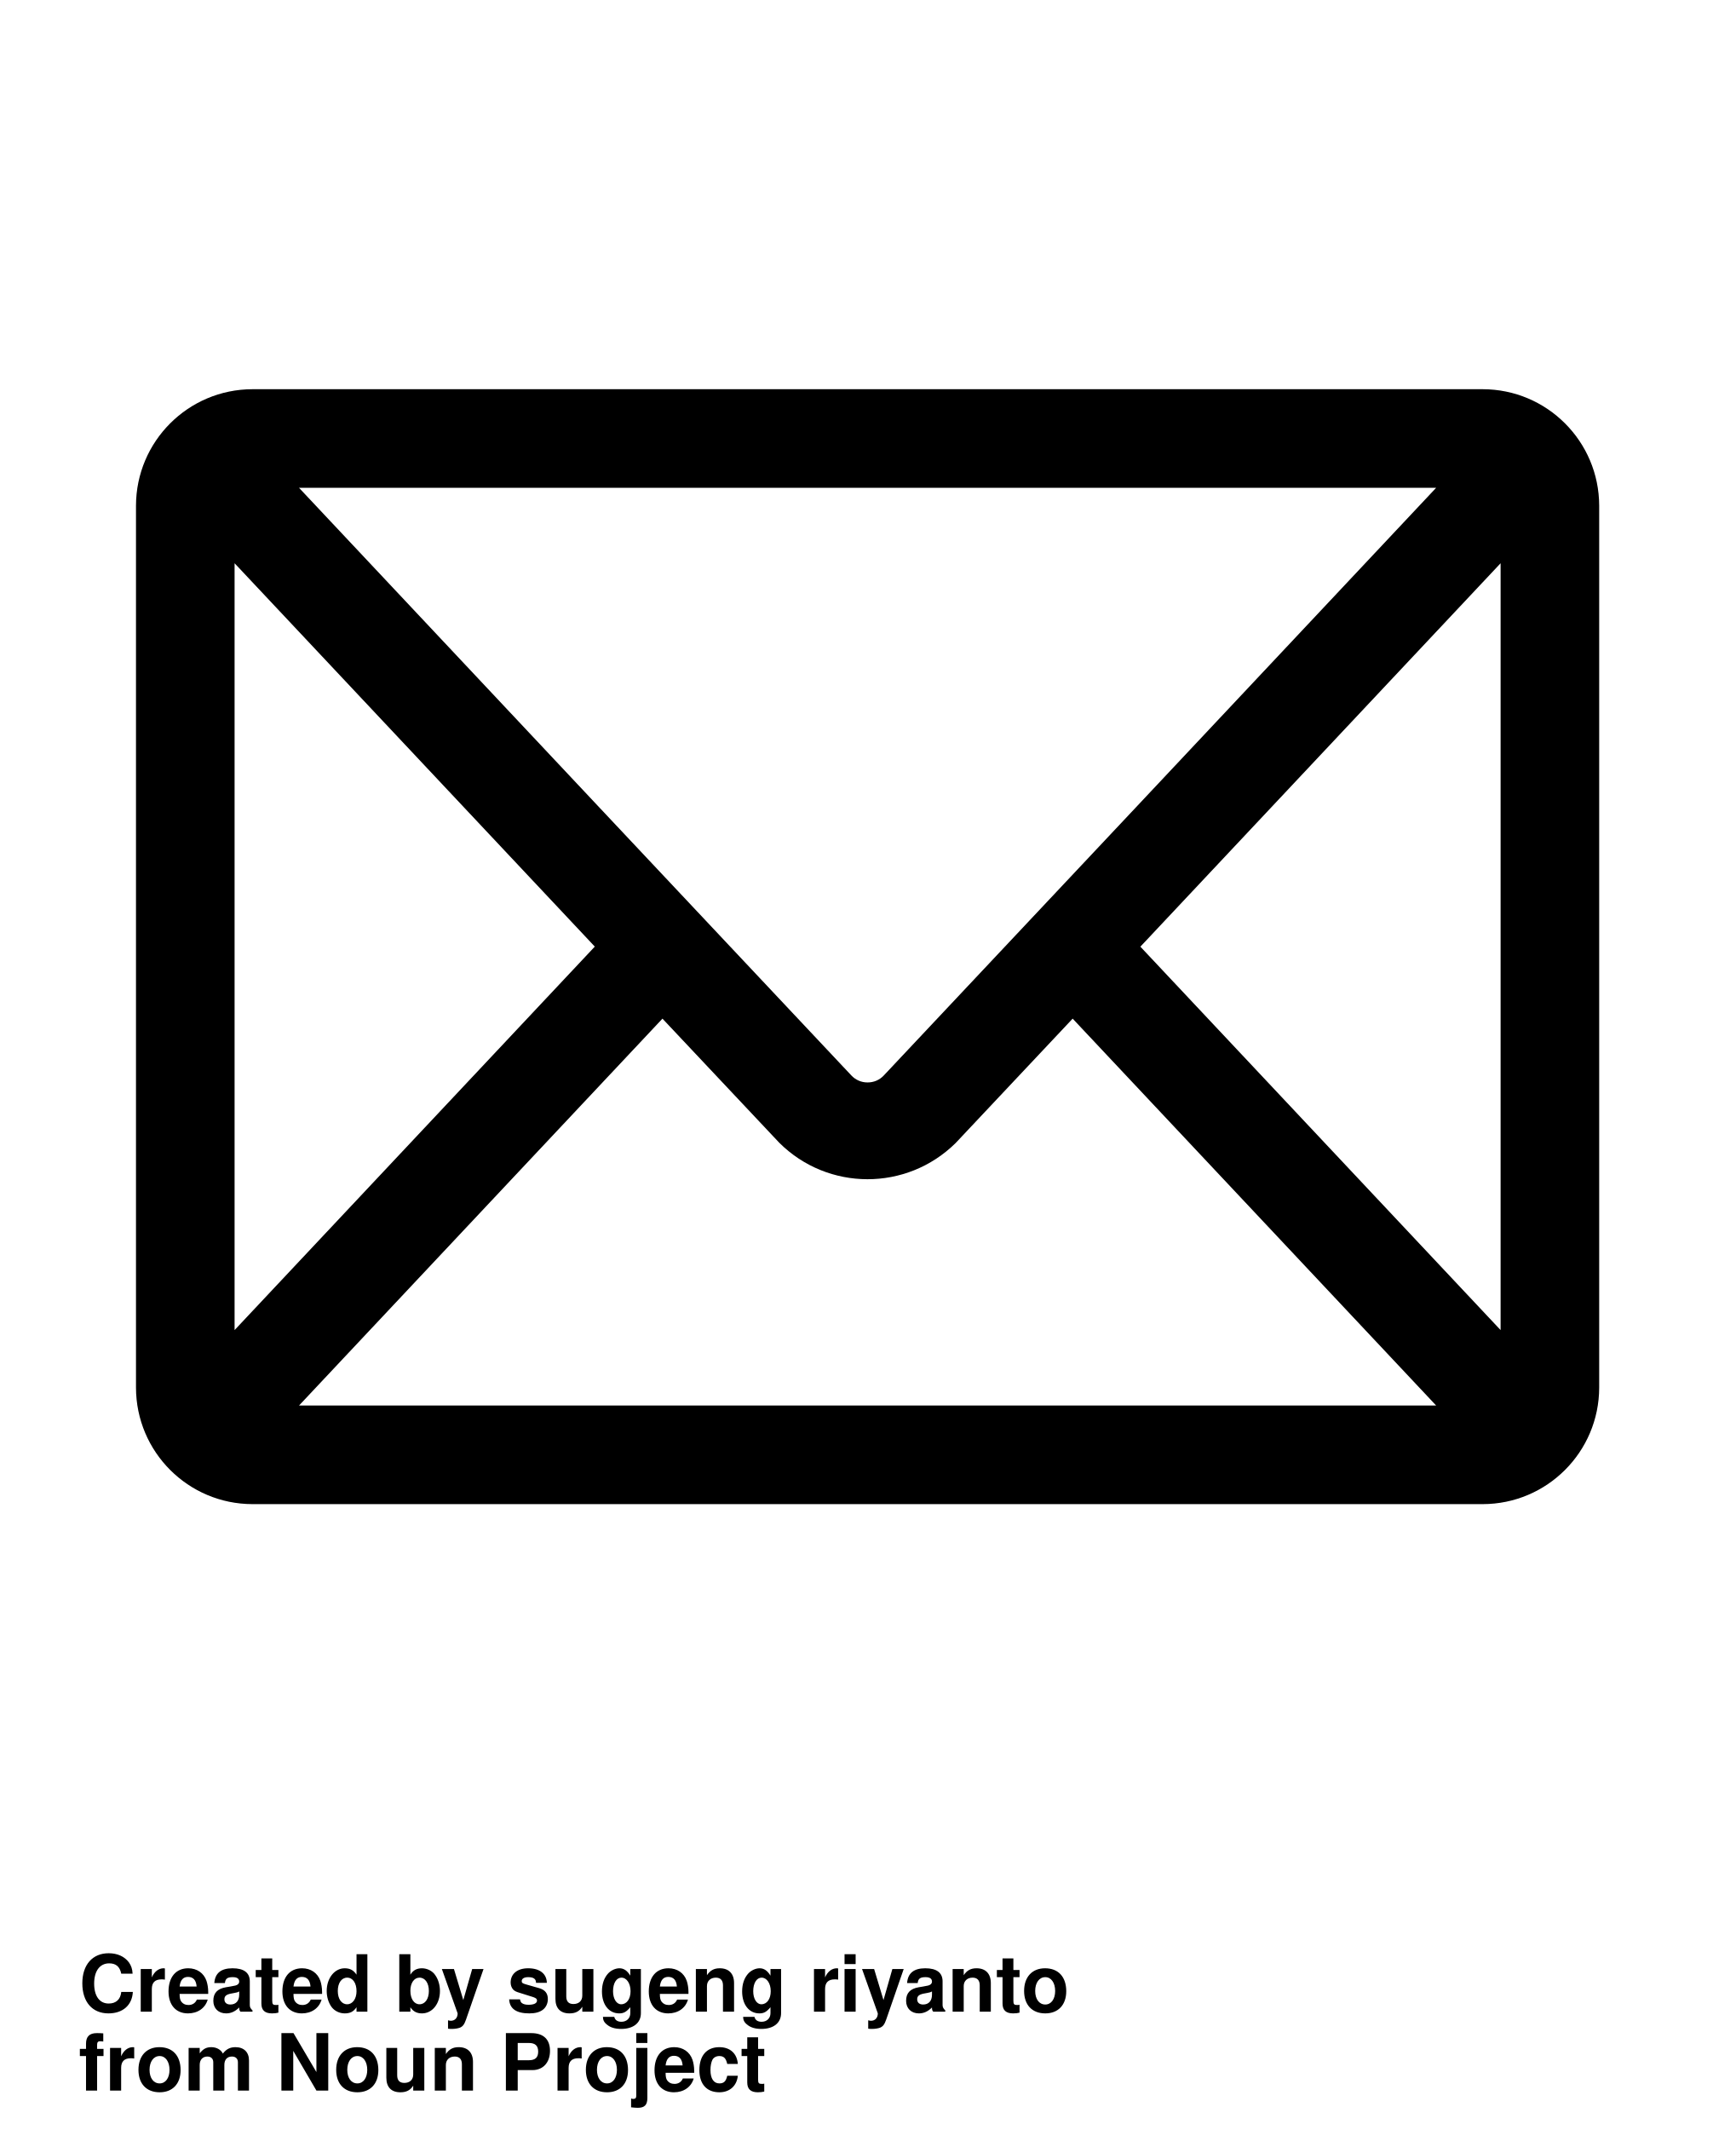
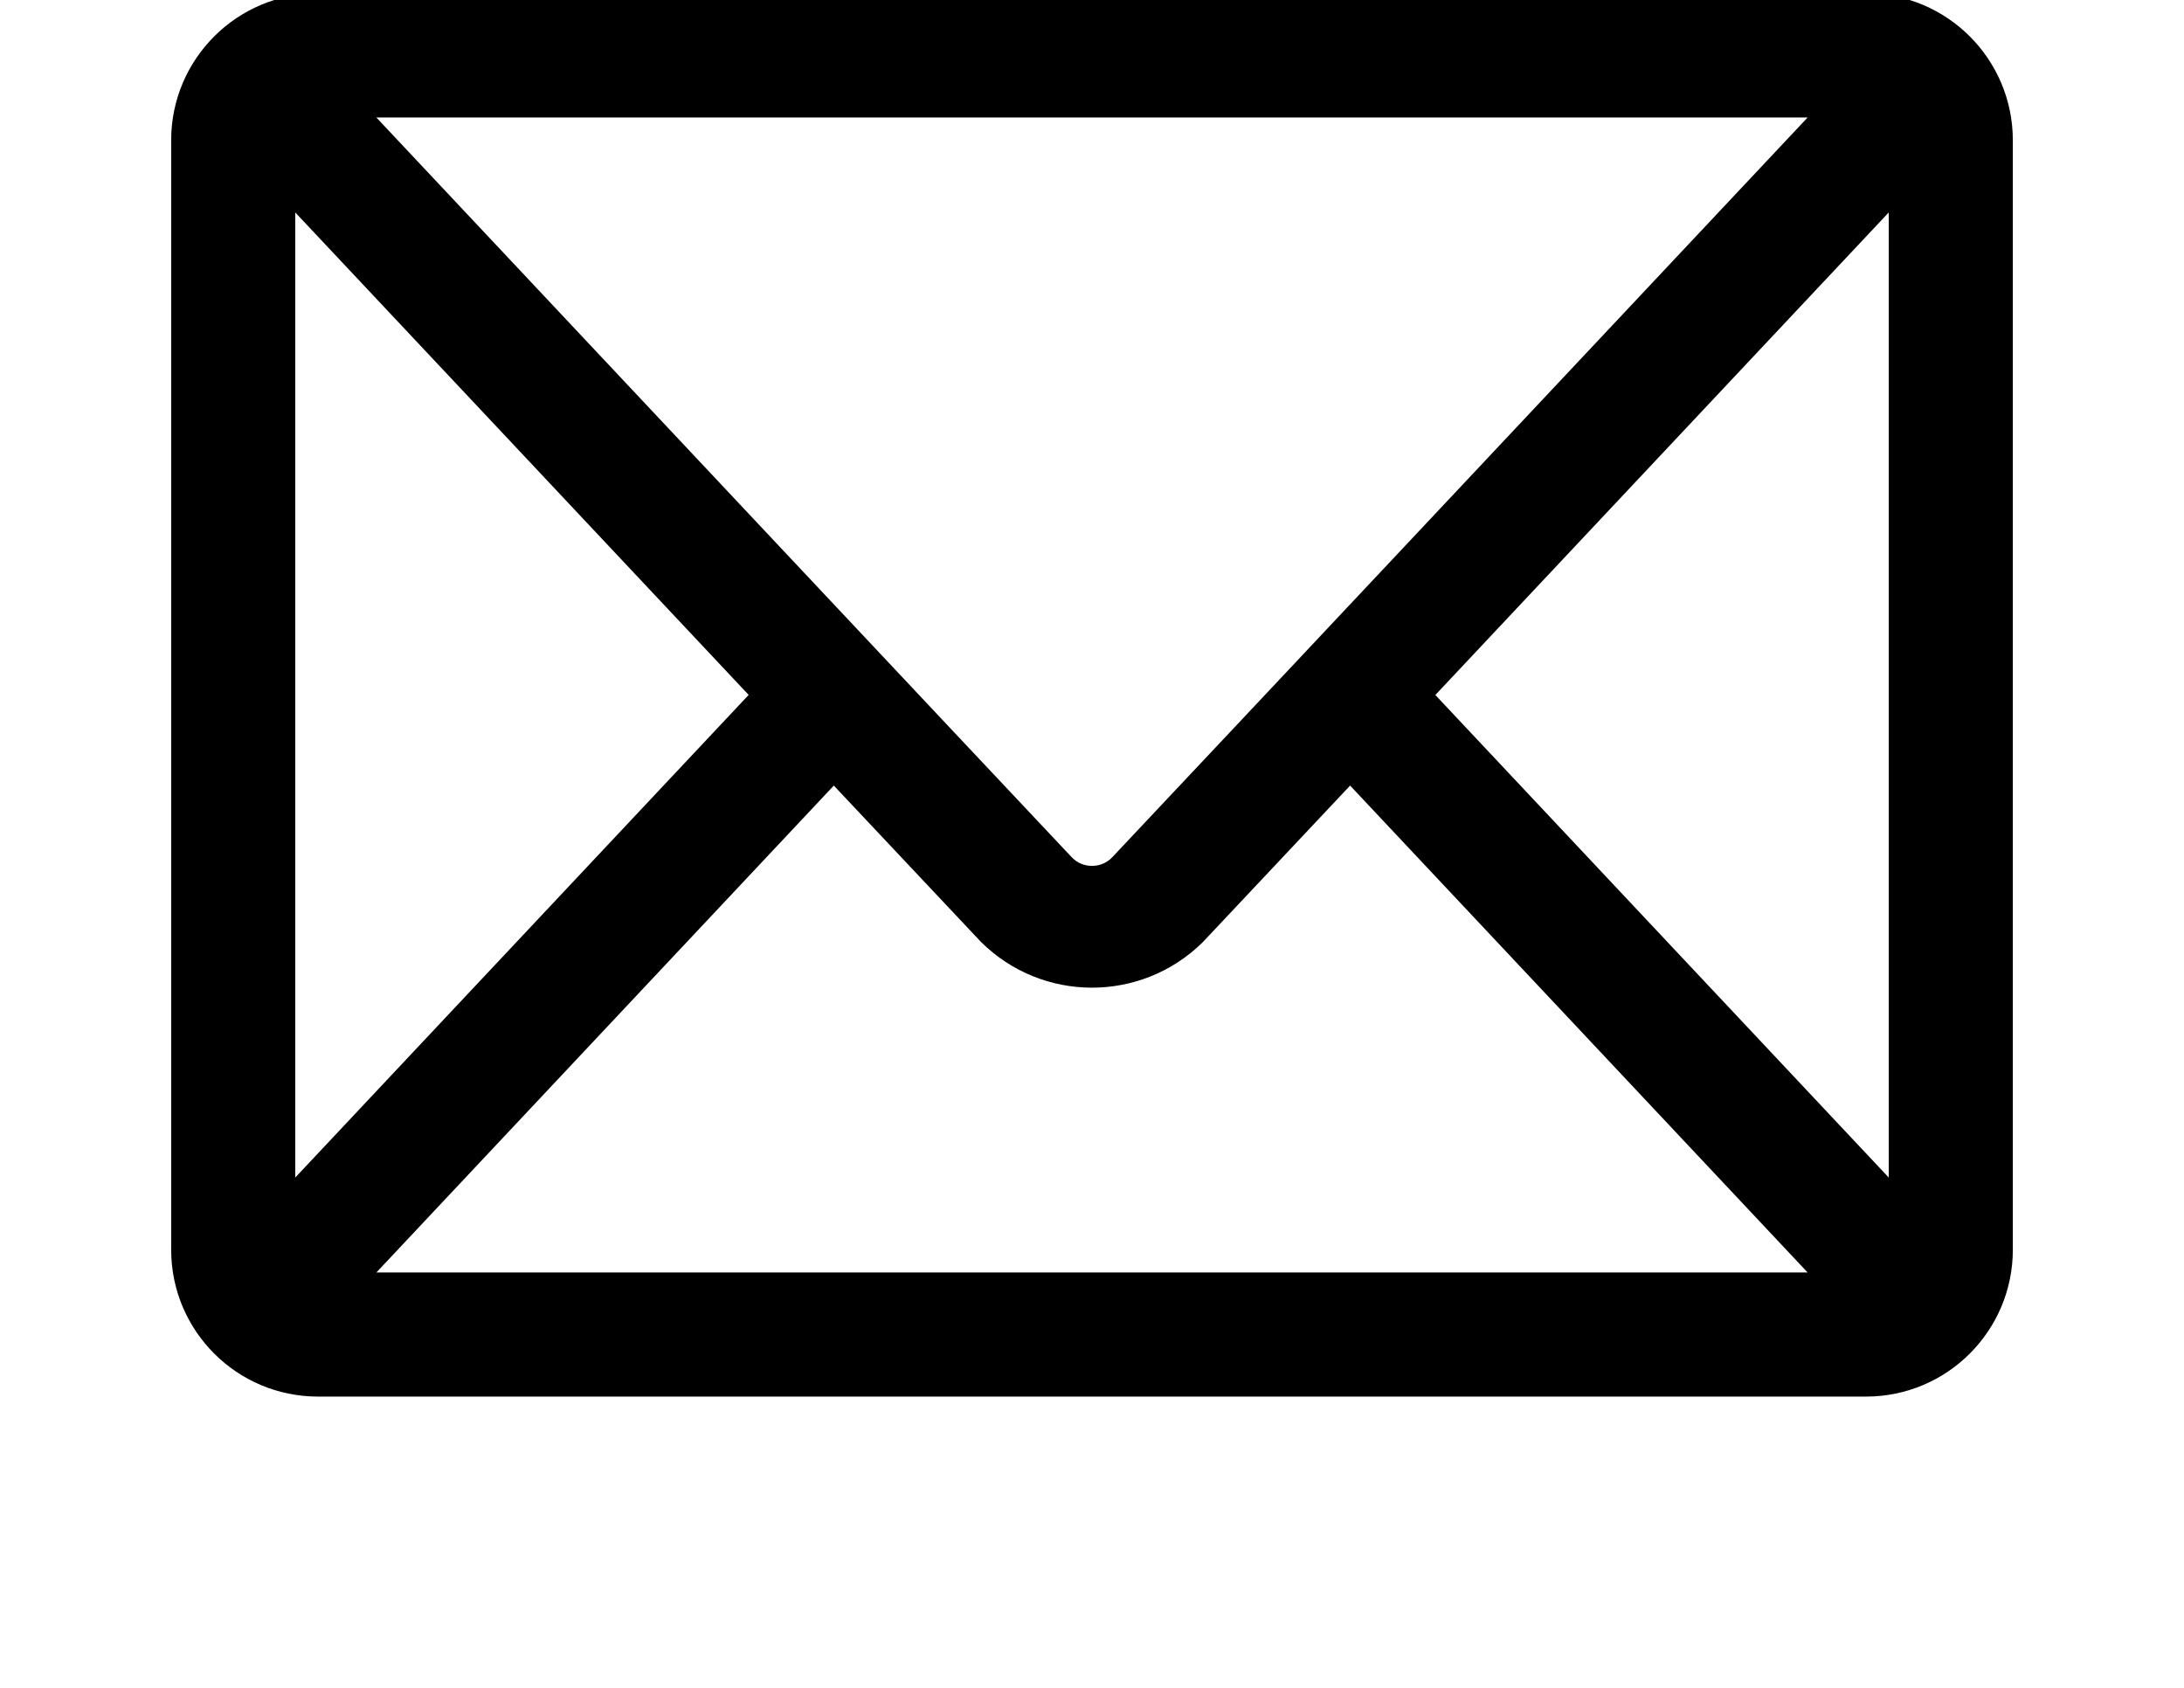
- <svg xmlns="http://www.w3.org/2000/svg" version="1.1" viewBox="-5.0 -10.0 110.0 135.0">
+ <svg xmlns="http://www.w3.org/2000/svg" version="1.1" viewBox="-5.0 15.0 110.0 85.0">
  <path d="m88.992 85.332h-77.984c-4.078-0.004-7.379-3.309-7.387-7.383v-55.898c0.008-4.074 3.309-7.379 7.387-7.383h77.984c4.078 0.004 7.379 3.309 7.387 7.383v55.898c-0.008 4.074-3.309 7.379-7.387 7.383zm-75.035-6.25h72.086l-23.043-24.52c-3.215 3.418-5.859 6.231-7.418 7.883-3.102 3.066-8.094 3.059-11.184-0.02-1.574-1.672-4.207-4.473-7.402-7.863zm53.336-29.082 22.836 24.301v-48.602c-5.914 6.289-15.176 16.152-22.836 24.301zm-57.422-24.301v48.602l22.836-24.305c-7.648-8.137-16.895-17.977-22.836-24.297zm4.086-4.781c9.73 10.355 29.289 31.172 35.012 37.242l-0.004-0.004c0.266 0.289 0.641 0.453 1.035 0.449 0.383 0.004 0.754-0.152 1.016-0.43 5.629-5.969 25.328-26.938 35.027-37.258z" />
  <text x="0.0" y="117.5" font-size="5.0" font-weight="bold" font-family="Arbeit Regular, Helvetica, Arial-Unicode, Arial, Sans-serif" fill="#000000">Created by sugeng riyanto</text>
  <text x="0.0" y="122.5" font-size="5.0" font-weight="bold" font-family="Arbeit Regular, Helvetica, Arial-Unicode, Arial, Sans-serif" fill="#000000">from Noun Project</text>
</svg>
